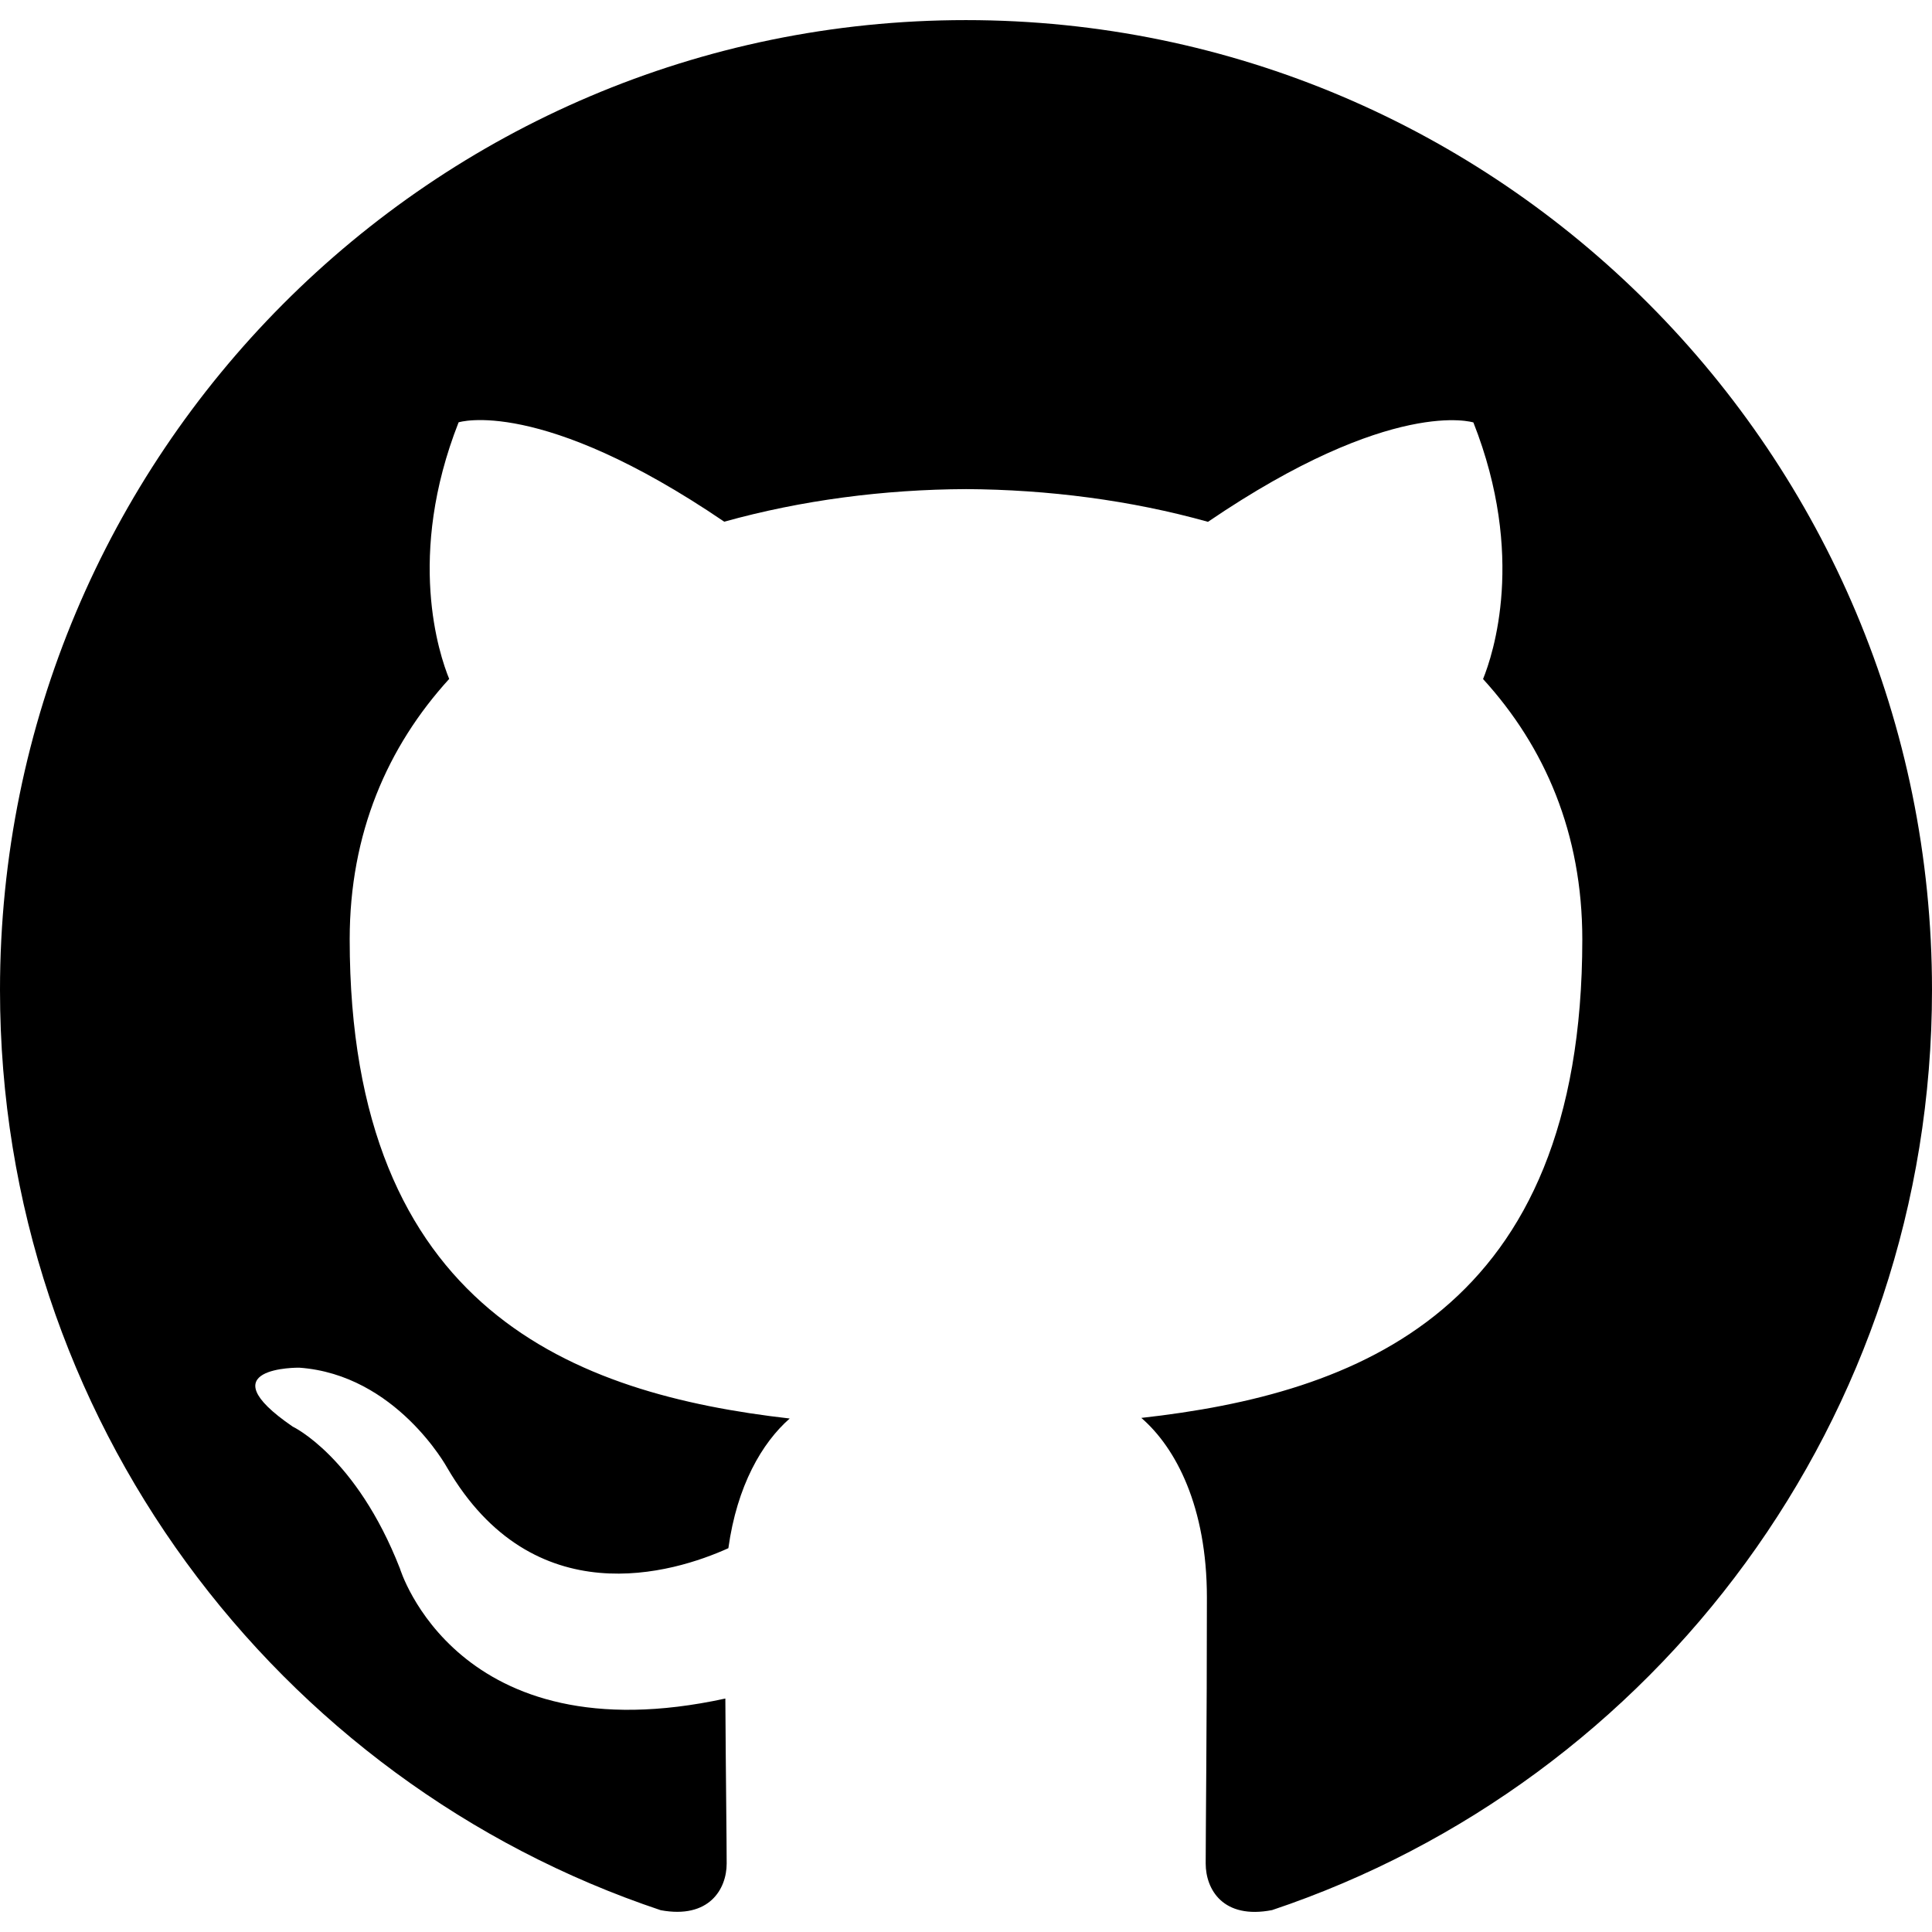
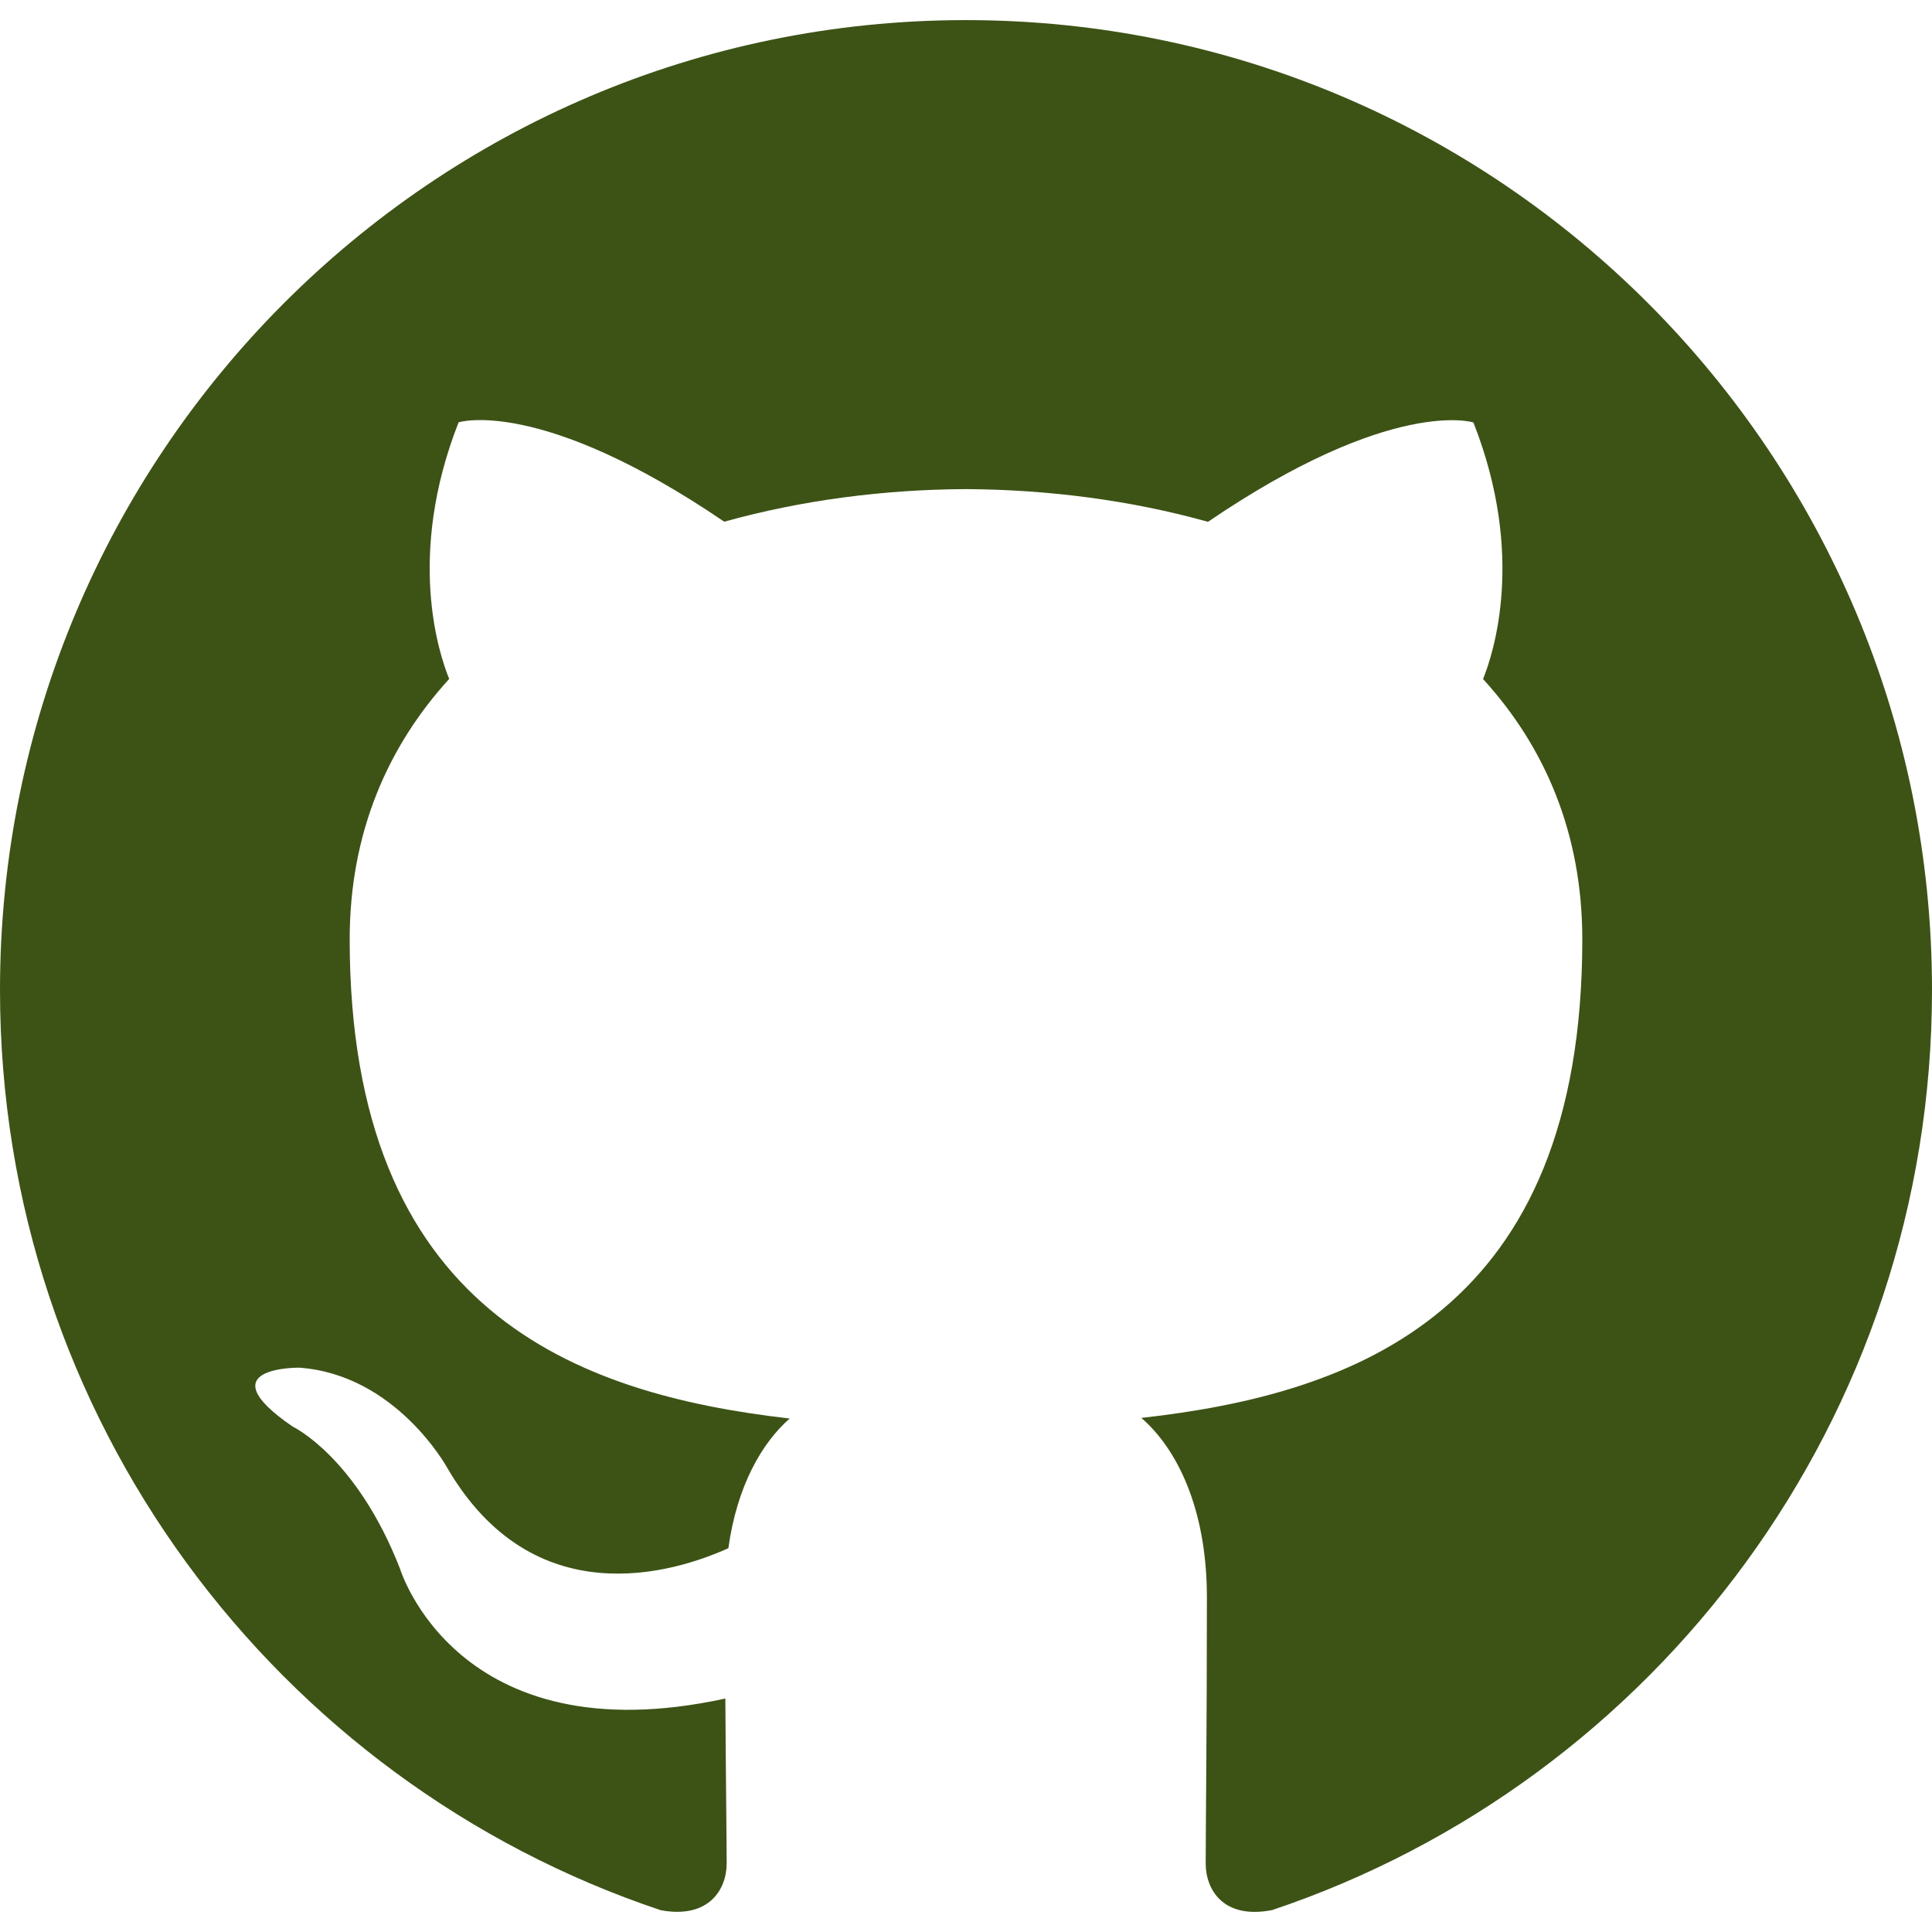
<svg xmlns="http://www.w3.org/2000/svg" version="1.1" id="Capa_1" x="0px" y="0px" viewBox="0 0 512 512" style="enable-background:new 0 0 512 512;" xml:space="preserve">
  <g>
    <g>
-       <path d="M255.968,5.329C114.624,5.329,0,120.401,0,262.353c0,113.536,73.344,209.856,175.104,243.872    c12.8,2.368,17.472-5.568,17.472-12.384c0-6.112-0.224-22.272-0.352-43.712c-71.2,15.52-86.24-34.464-86.24-34.464    c-11.616-29.696-28.416-37.6-28.416-37.6c-23.264-15.936,1.728-15.616,1.728-15.616c25.696,1.824,39.2,26.496,39.2,26.496    c22.848,39.264,59.936,27.936,74.528,21.344c2.304-16.608,8.928-27.936,16.256-34.368    c-56.832-6.496-116.608-28.544-116.608-127.008c0-28.064,9.984-51.008,26.368-68.992c-2.656-6.496-11.424-32.64,2.496-68    c0,0,21.504-6.912,70.4,26.336c20.416-5.696,42.304-8.544,64.096-8.64c21.728,0.128,43.648,2.944,64.096,8.672    c48.864-33.248,70.336-26.336,70.336-26.336c13.952,35.392,5.184,61.504,2.56,68c16.416,17.984,26.304,40.928,26.304,68.992    c0,98.72-59.84,120.448-116.864,126.816c9.184,7.936,17.376,23.616,17.376,47.584c0,34.368-0.32,62.08-0.32,70.496    c0,6.88,4.608,14.88,17.6,12.352C438.72,472.145,512,375.857,512,262.353C512,120.401,397.376,5.329,255.968,5.329z" />
+       <path fill="#3D5316" d="M255.968,5.329C114.624,5.329,0,120.401,0,262.353c0,113.536,73.344,209.856,175.104,243.872    c12.8,2.368,17.472-5.568,17.472-12.384c0-6.112-0.224-22.272-0.352-43.712c-71.2,15.52-86.24-34.464-86.24-34.464    c-11.616-29.696-28.416-37.6-28.416-37.6c-23.264-15.936,1.728-15.616,1.728-15.616c25.696,1.824,39.2,26.496,39.2,26.496    c22.848,39.264,59.936,27.936,74.528,21.344c2.304-16.608,8.928-27.936,16.256-34.368    c-56.832-6.496-116.608-28.544-116.608-127.008c0-28.064,9.984-51.008,26.368-68.992c-2.656-6.496-11.424-32.64,2.496-68    c0,0,21.504-6.912,70.4,26.336c20.416-5.696,42.304-8.544,64.096-8.64c21.728,0.128,43.648,2.944,64.096,8.672    c48.864-33.248,70.336-26.336,70.336-26.336c13.952,35.392,5.184,61.504,2.56,68c16.416,17.984,26.304,40.928,26.304,68.992    c0,98.72-59.84,120.448-116.864,126.816c9.184,7.936,17.376,23.616,17.376,47.584c0,34.368-0.32,62.08-0.32,70.496    c0,6.88,4.608,14.88,17.6,12.352C438.72,472.145,512,375.857,512,262.353C512,120.401,397.376,5.329,255.968,5.329z" />
    </g>
  </g>
  <g>
</g>
  <g>
</g>
  <g>
</g>
  <g>
</g>
  <g>
</g>
  <g>
</g>
  <g>
</g>
  <g>
</g>
  <g>
</g>
  <g>
</g>
  <g>
</g>
  <g>
</g>
  <g>
</g>
  <g>
</g>
  <g>
</g>
</svg>
